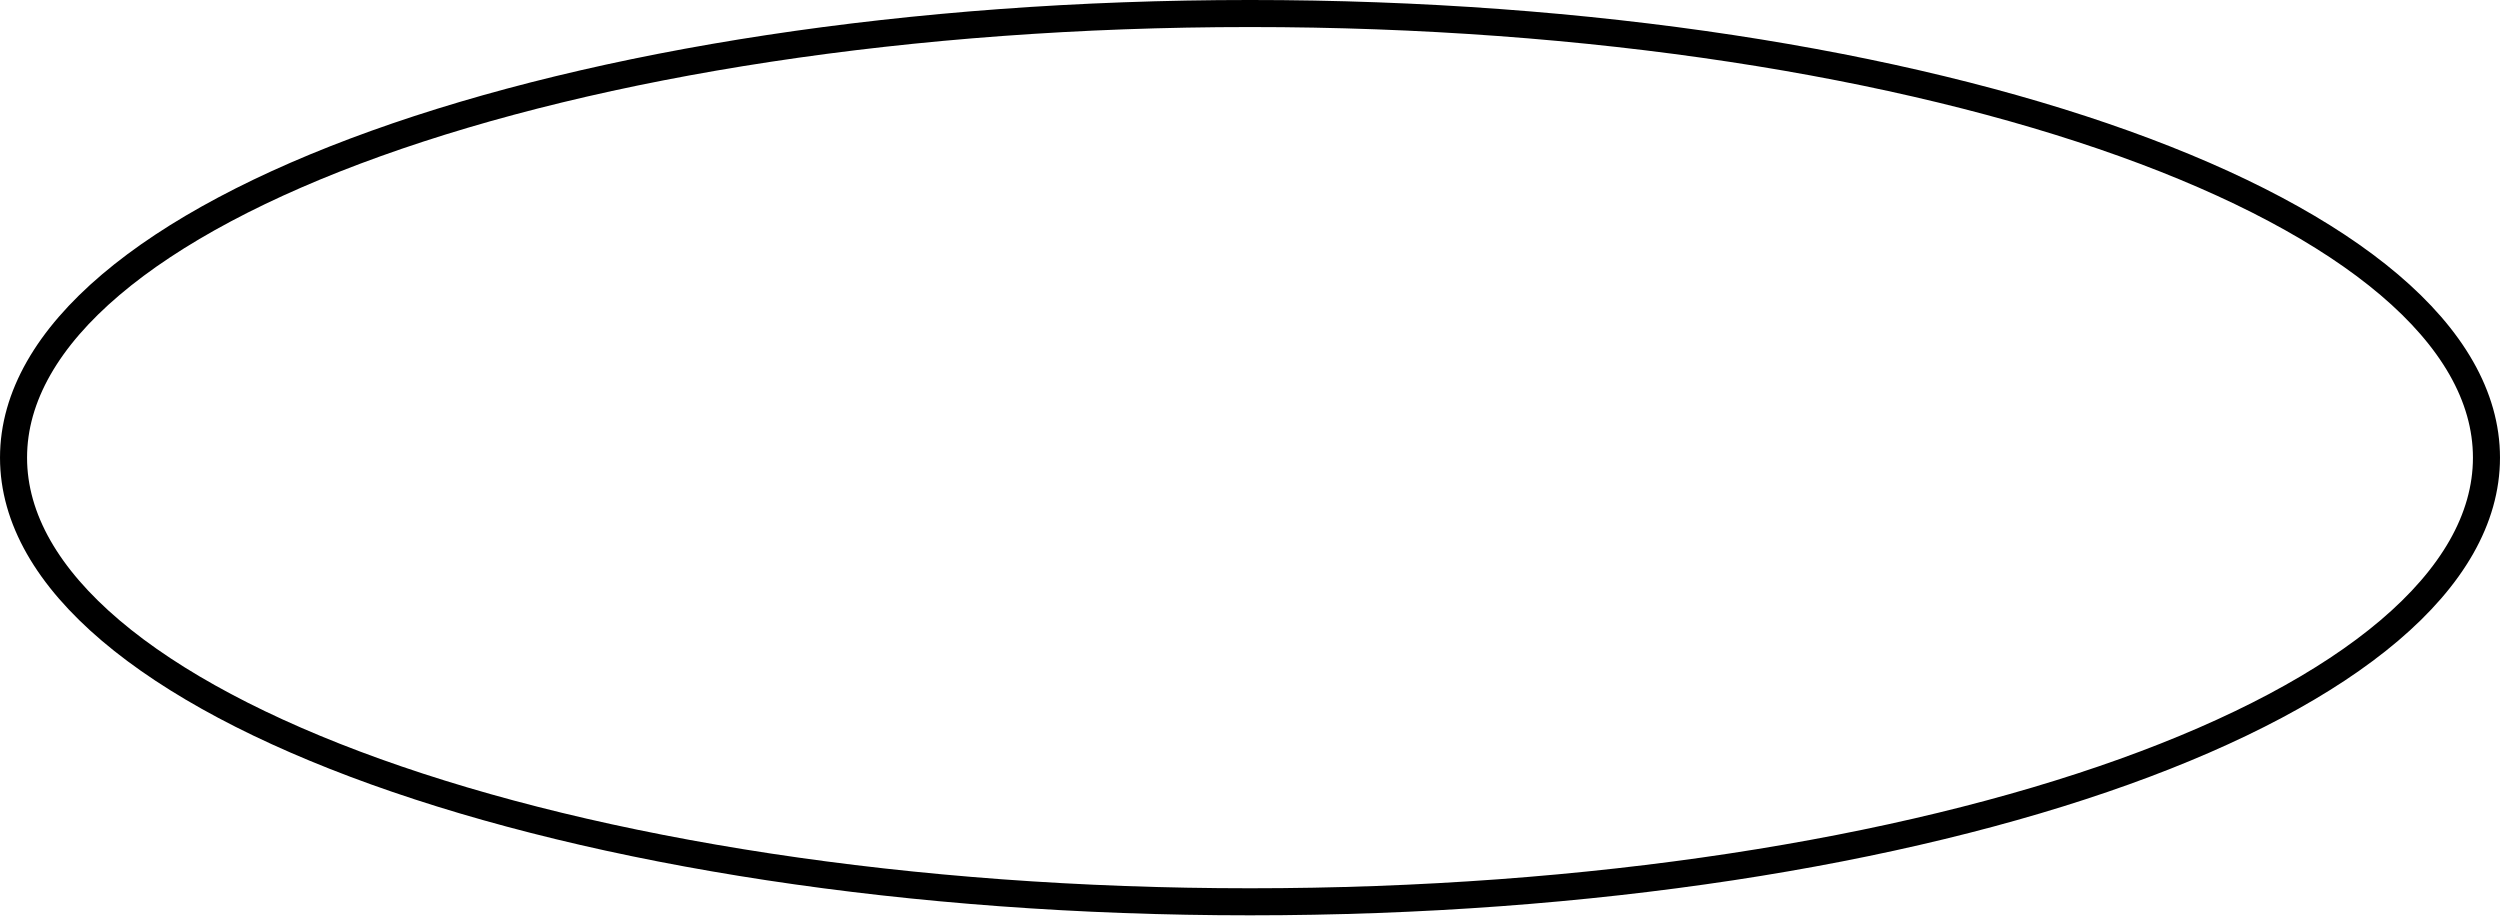
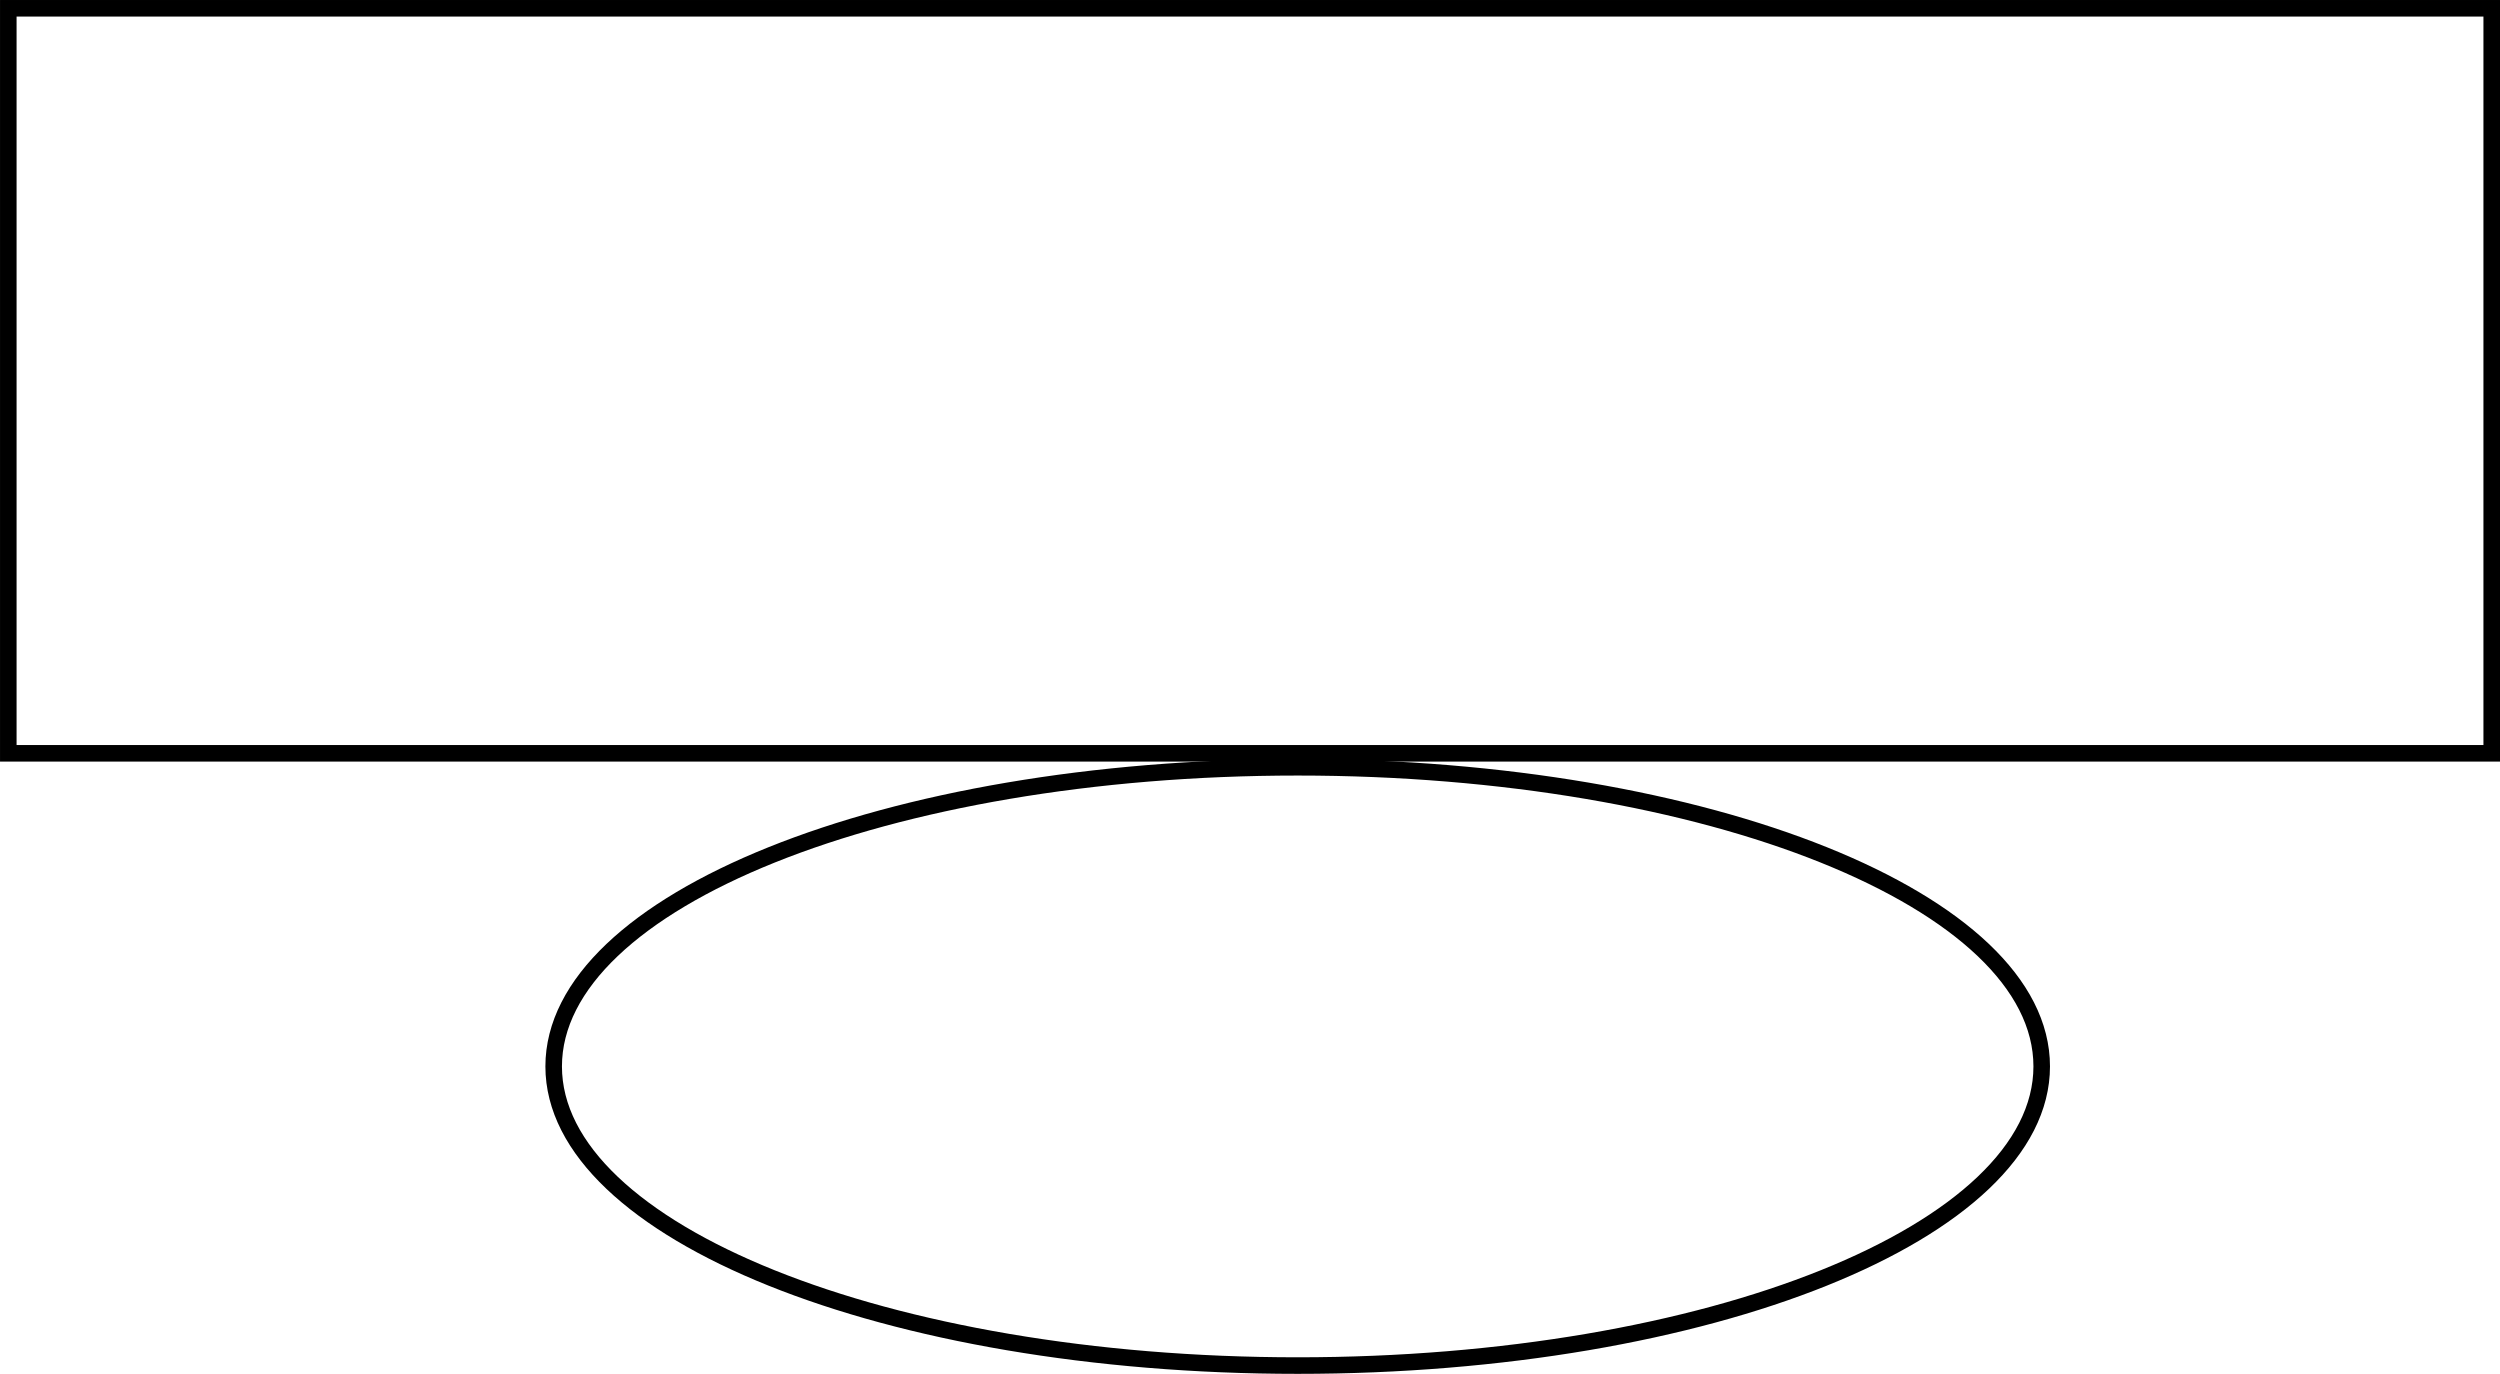
- <svg xmlns="http://www.w3.org/2000/svg" width="42.616mm" height="15.603mm" viewBox="0 0 151 55.286" id="svg2" version="1.1">
+ <svg xmlns="http://www.w3.org/2000/svg" width="120.8pt" height="66.385pt" viewBox="0 0 151 82.982" id="svg2" version="1.1">
  <defs id="defs4" />
-   <g id="layer1" transform="translate(-69.50003,-281.8622)">
-     <ellipse style="fill:none;fill-opacity:1;stroke:#000000;stroke-width:1.634;stroke-miterlimit:4;stroke-dasharray:none;stroke-dashoffset:0;stroke-opacity:1" id="path3468" cx="145" cy="309.505" rx="74.683" ry="26.826" />
+   <g id="layer1" transform="translate(-70.73457,-235.6276)">
+     <ellipse style="fill:none;fill-opacity:1;stroke:#000000;stroke-width:1;stroke-miterlimit:4;stroke-dasharray:none;stroke-dashoffset:0;stroke-opacity:1" id="path3468" cx="149.115" cy="300.04" rx="44.939" ry="18.069" />
+     <rect style="fill:none;fill-opacity:1;stroke:#000000;stroke-width:1;stroke-miterlimit:4;stroke-dasharray:none;stroke-opacity:1" id="rect3335" width="150" height="45" x="71.235" y="236.128" />
  </g>
</svg>
